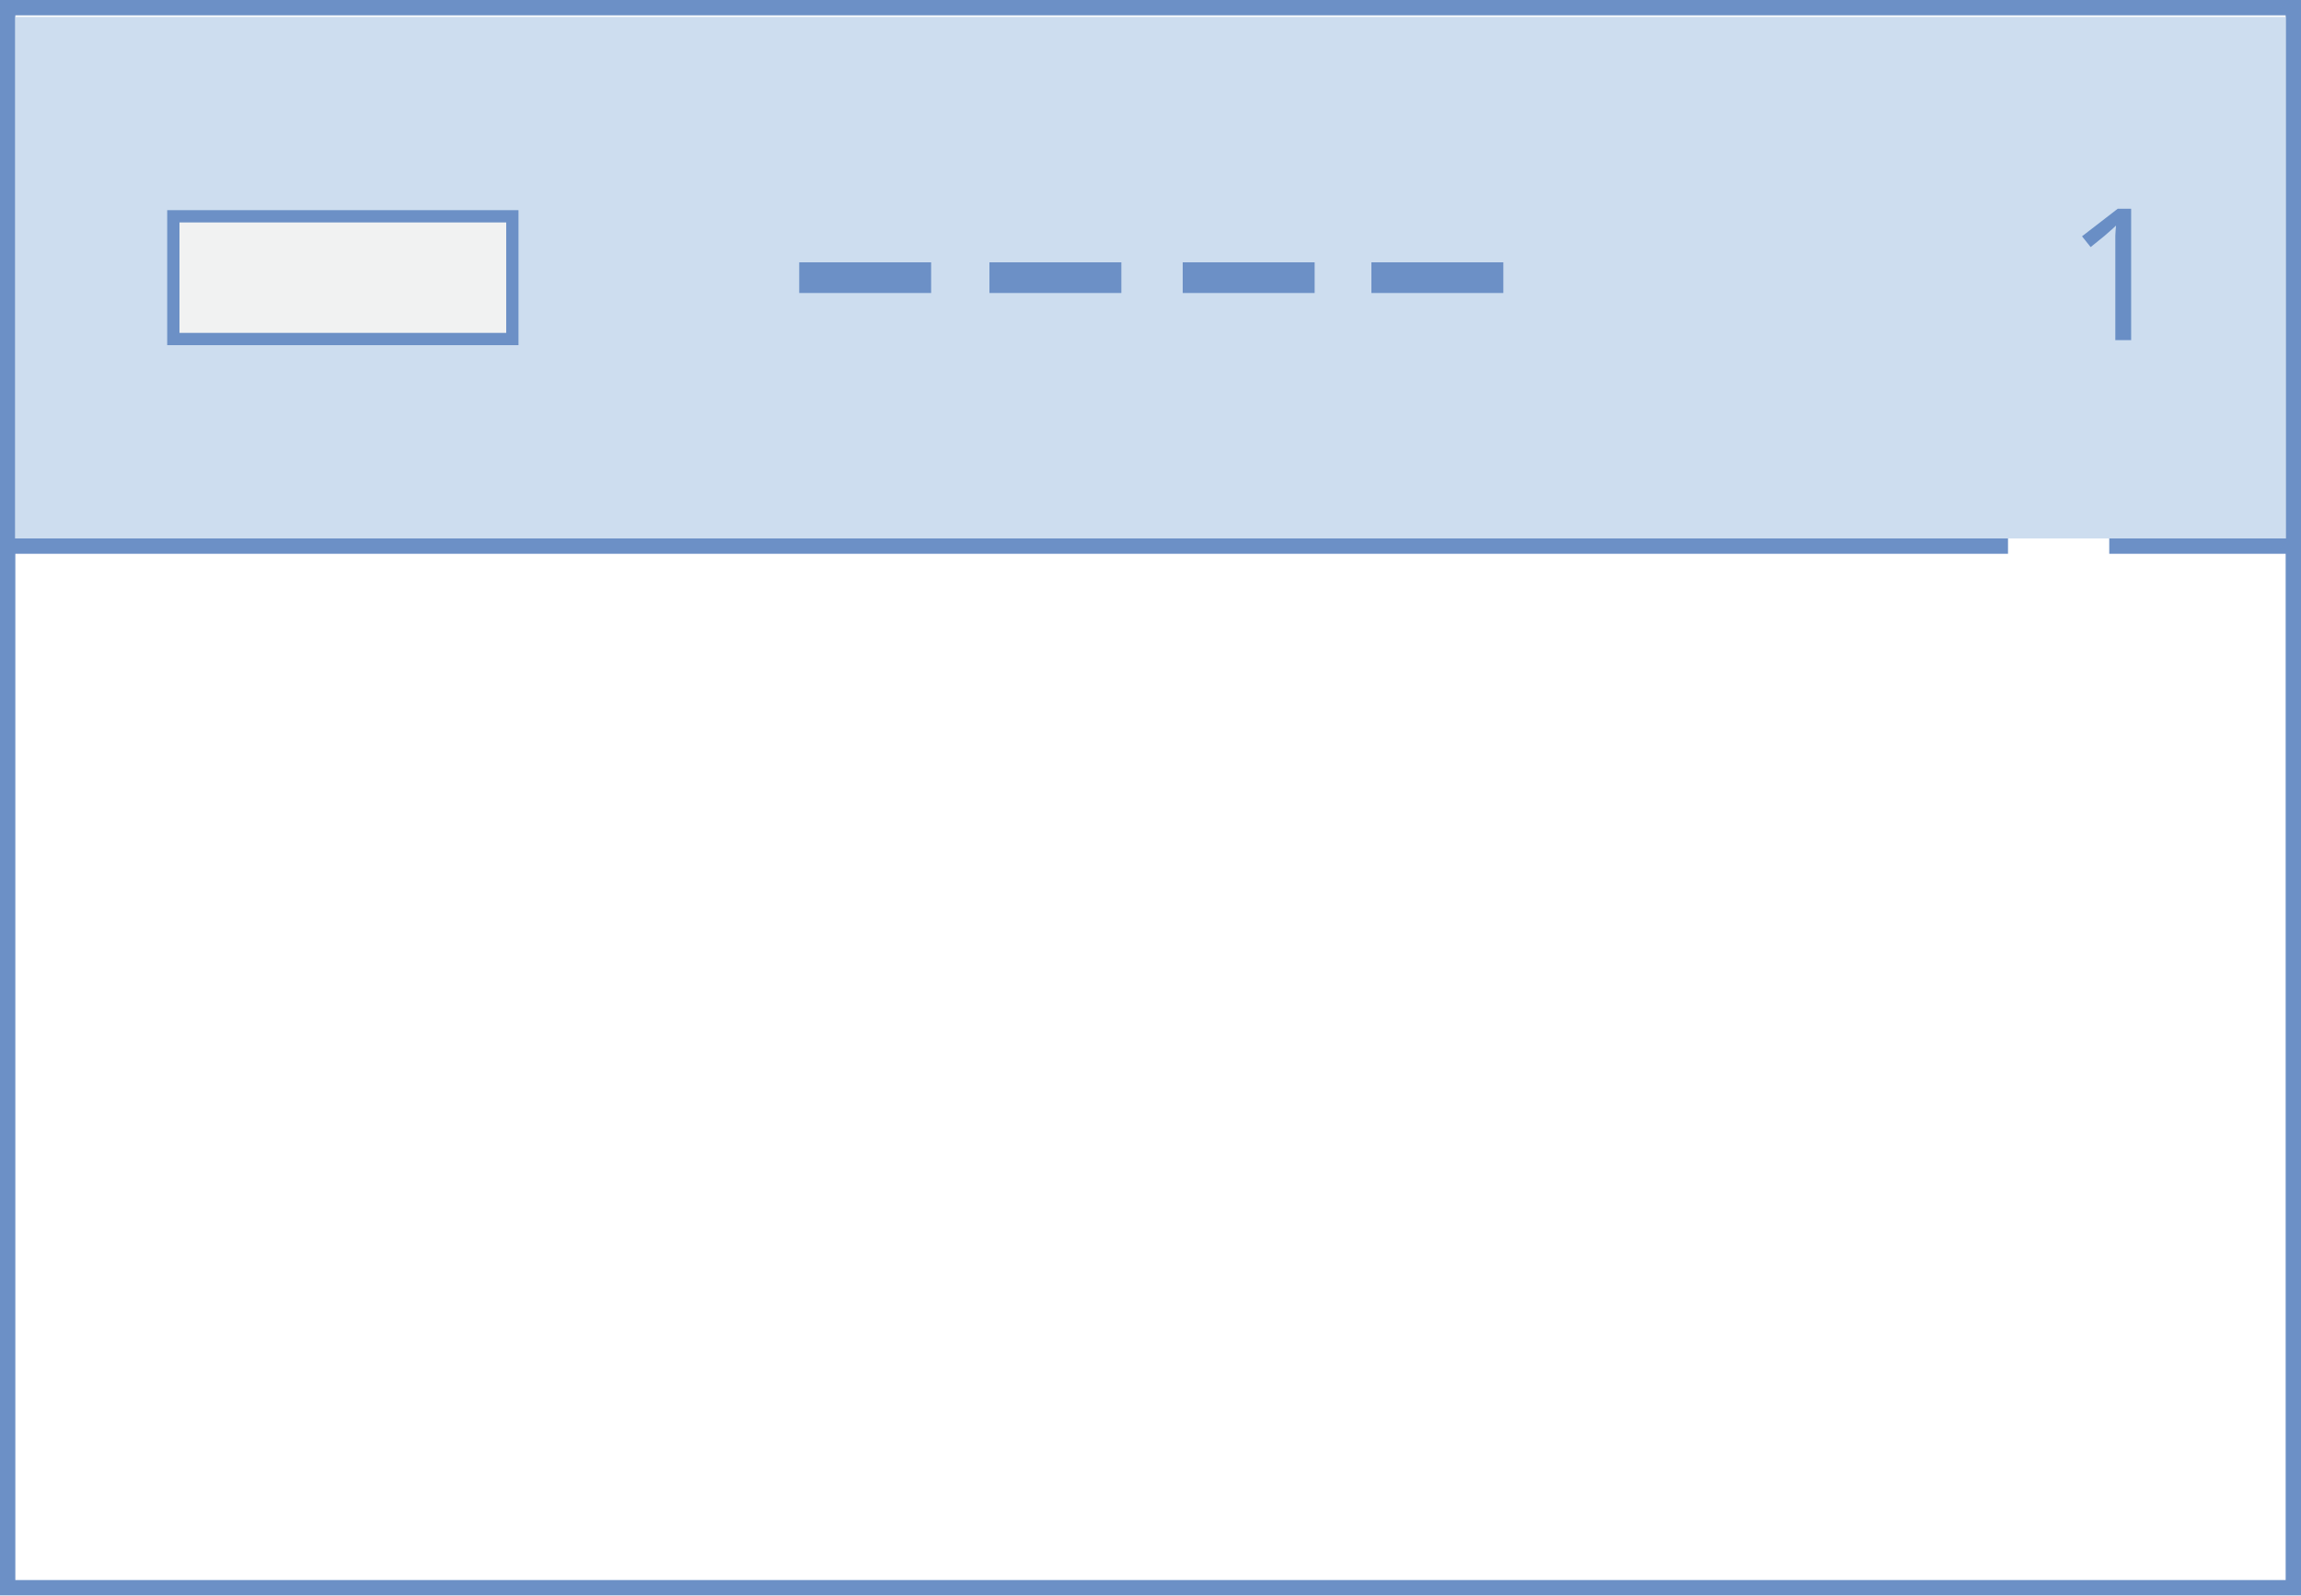
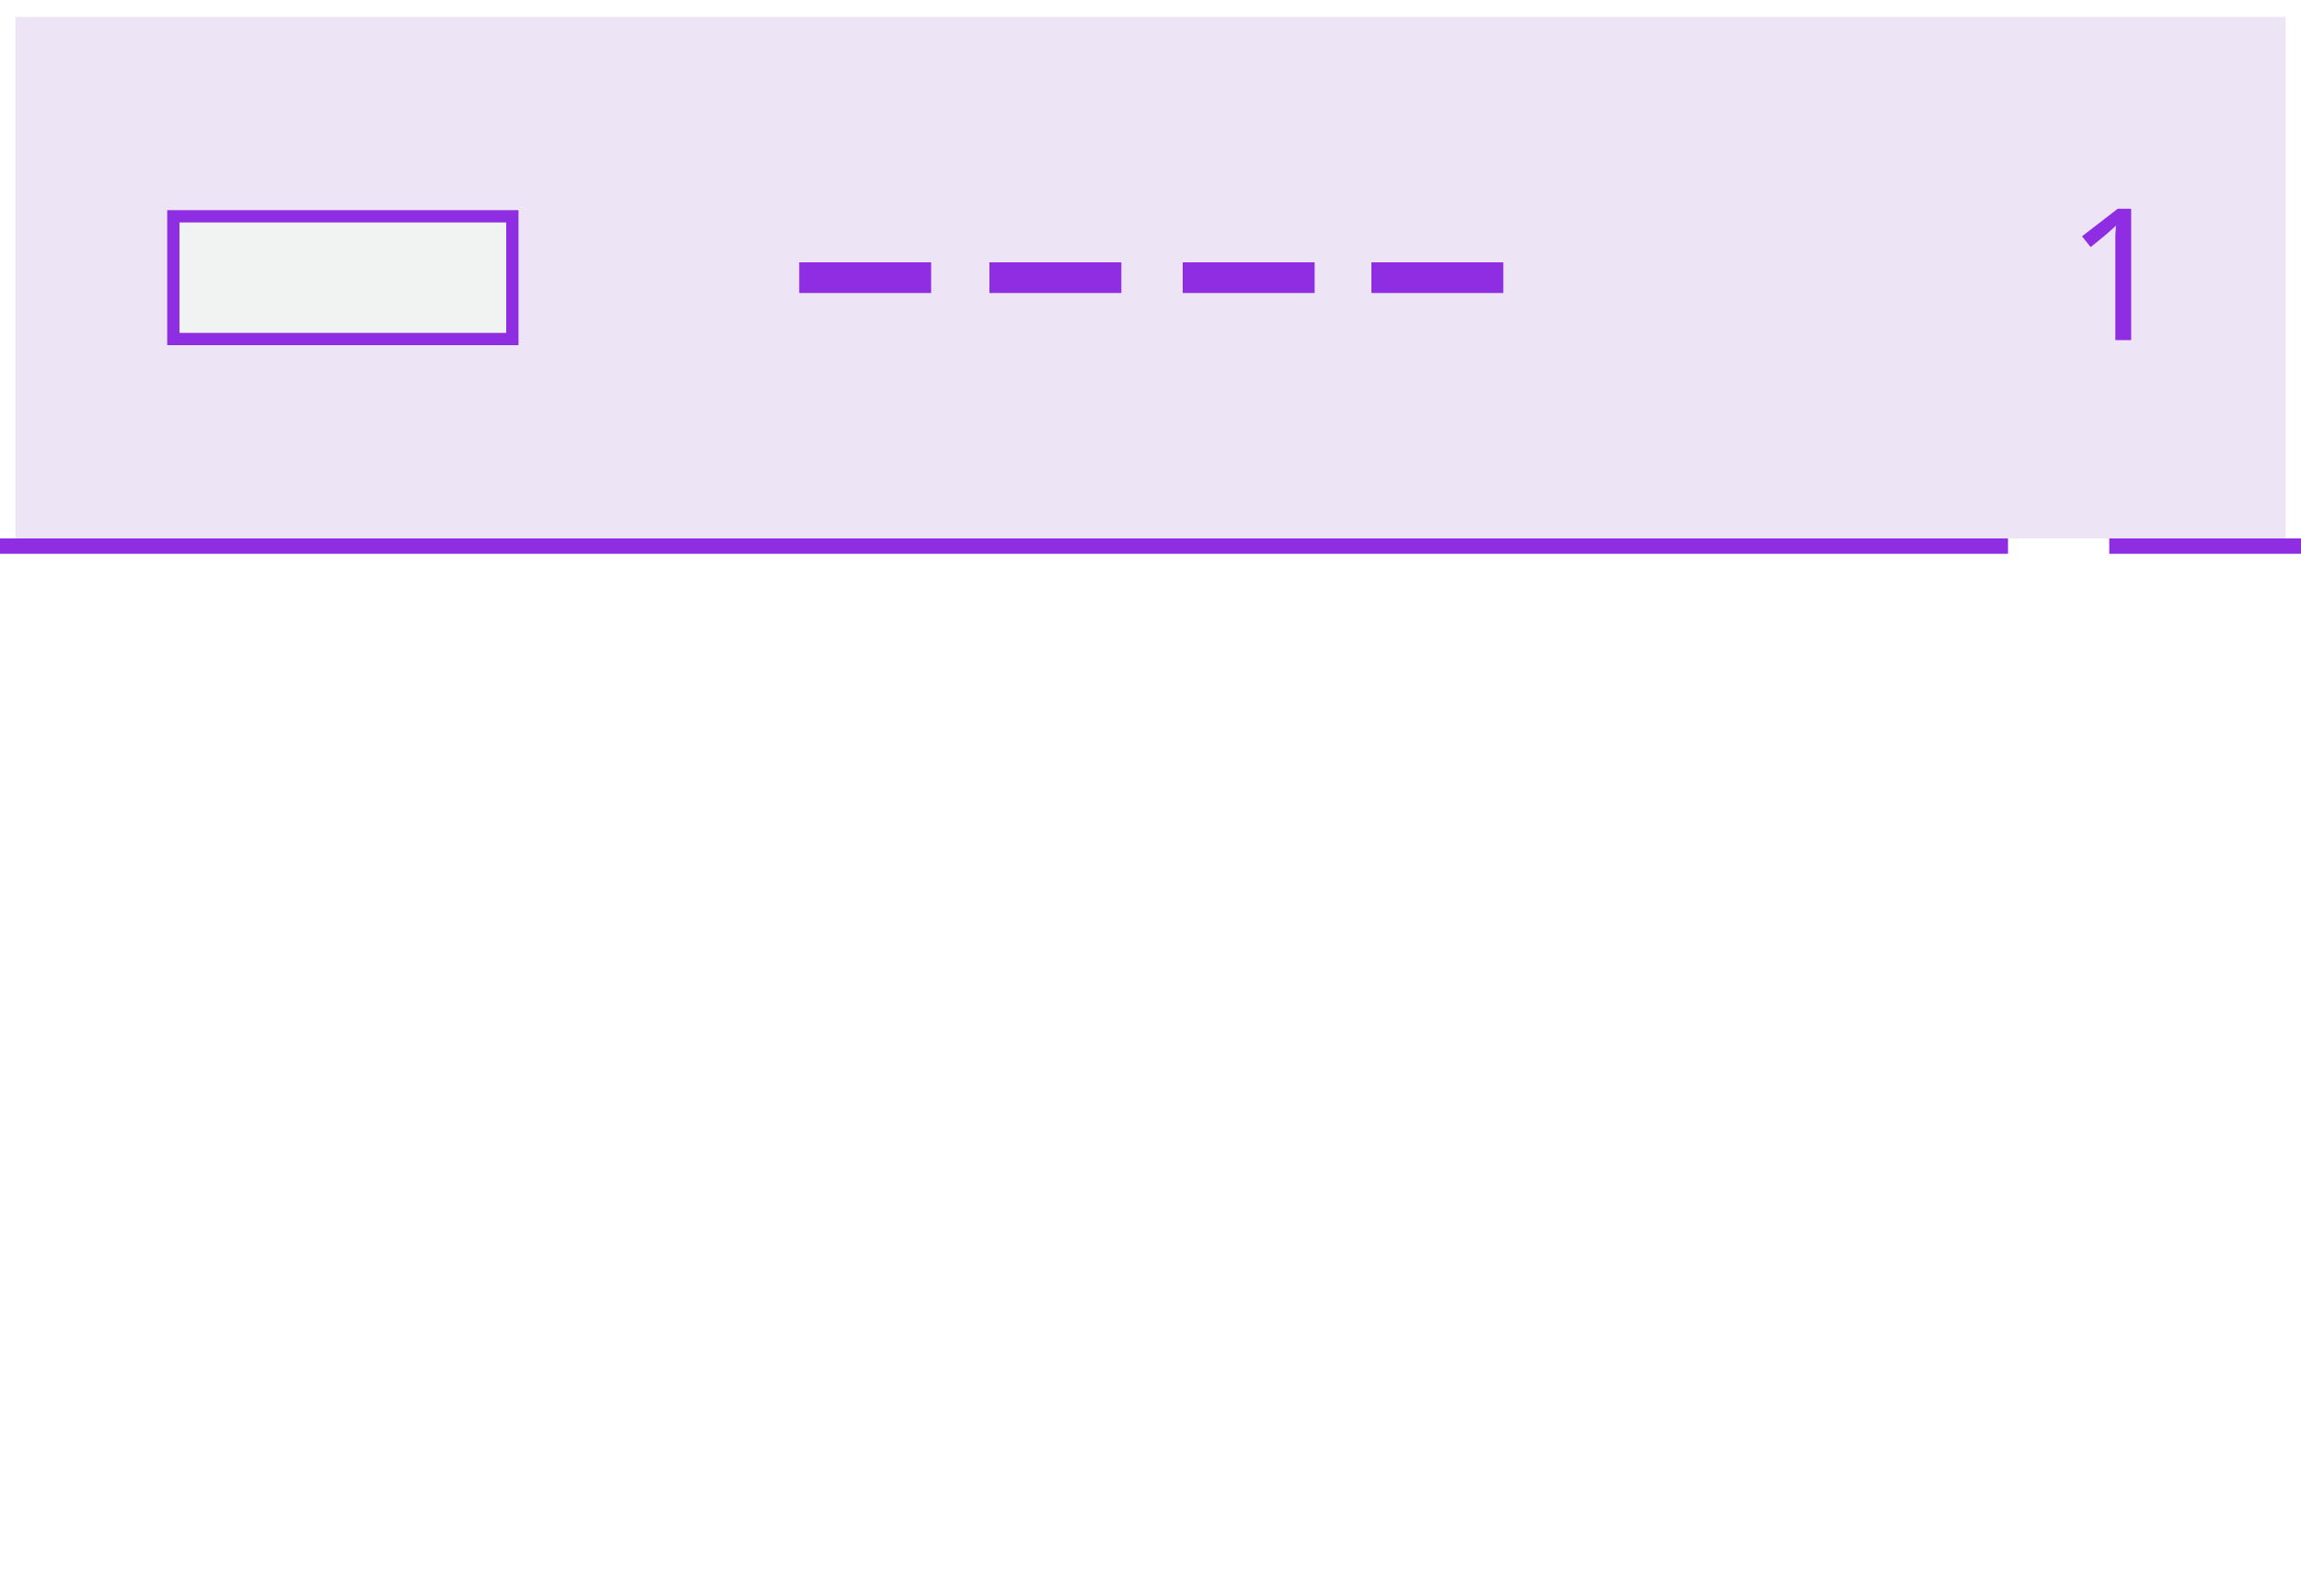
<svg xmlns="http://www.w3.org/2000/svg" width="150" height="104" viewBox="0 0 150 104">
-   <style>.a{fill:none;stroke:#6C90C6;}.b{fill:#232323;stroke-width:2;stroke:#6C90C6;}</style>
-   <rect x="0.5" y="0.5" width="149" height="103" class="a" />
+   <style>.a{fill:none;stroke:#8E2DE2;}.b{fill:#232323;stroke-width:2;stroke:#8E2DE2;}</style>
+   <rect x="0.5" y="0.5" width="149" height="103" fill="none" />
  <line y1="35.6" x2="130.9" y2="35.6" class="a" />
  <line x1="137.5" y1="35.6" x2="150" y2="35.6" class="a" />
-   <rect x="1" y="1.1" width="148" height="34" fill="#CDDDEF" />
+   <rect x="1" y="1.1" width="148" height="34" fill="#ede5f6" />
  <path d="M52.1 18.1H60.7 52.1z" class="b" />
  <path d="M64.5 18.1h8.6H64.5z" class="b" />
  <path d="M77.1 18.1H85.7 77.1z" class="b" />
  <path d="M89.4 18.1h8.6H89.4z" class="b" />
-   <text transform="matrix(1 0 0 1 134.6621 22.1699)" font-family="'MyriadPro-Semibold'" font-size="12" fill="#698EC5">  1</text>
-   <rect x="11.3" y="14.1" width="22.1" height="8" style="fill:#F1F2F2;stroke-width:0.8;stroke:#6C90C6" />
+   <text transform="matrix(1 0 0 1 134.6621 22.1699)" font-family="'MyriadPro-Semibold'" font-size="12" fill="#8E2DE2">  1</text>
+   <rect x="11.3" y="14.1" width="22.1" height="8" style="fill:#F1F2F2;stroke-width:0.8;stroke:#8E2DE2" />
</svg>
